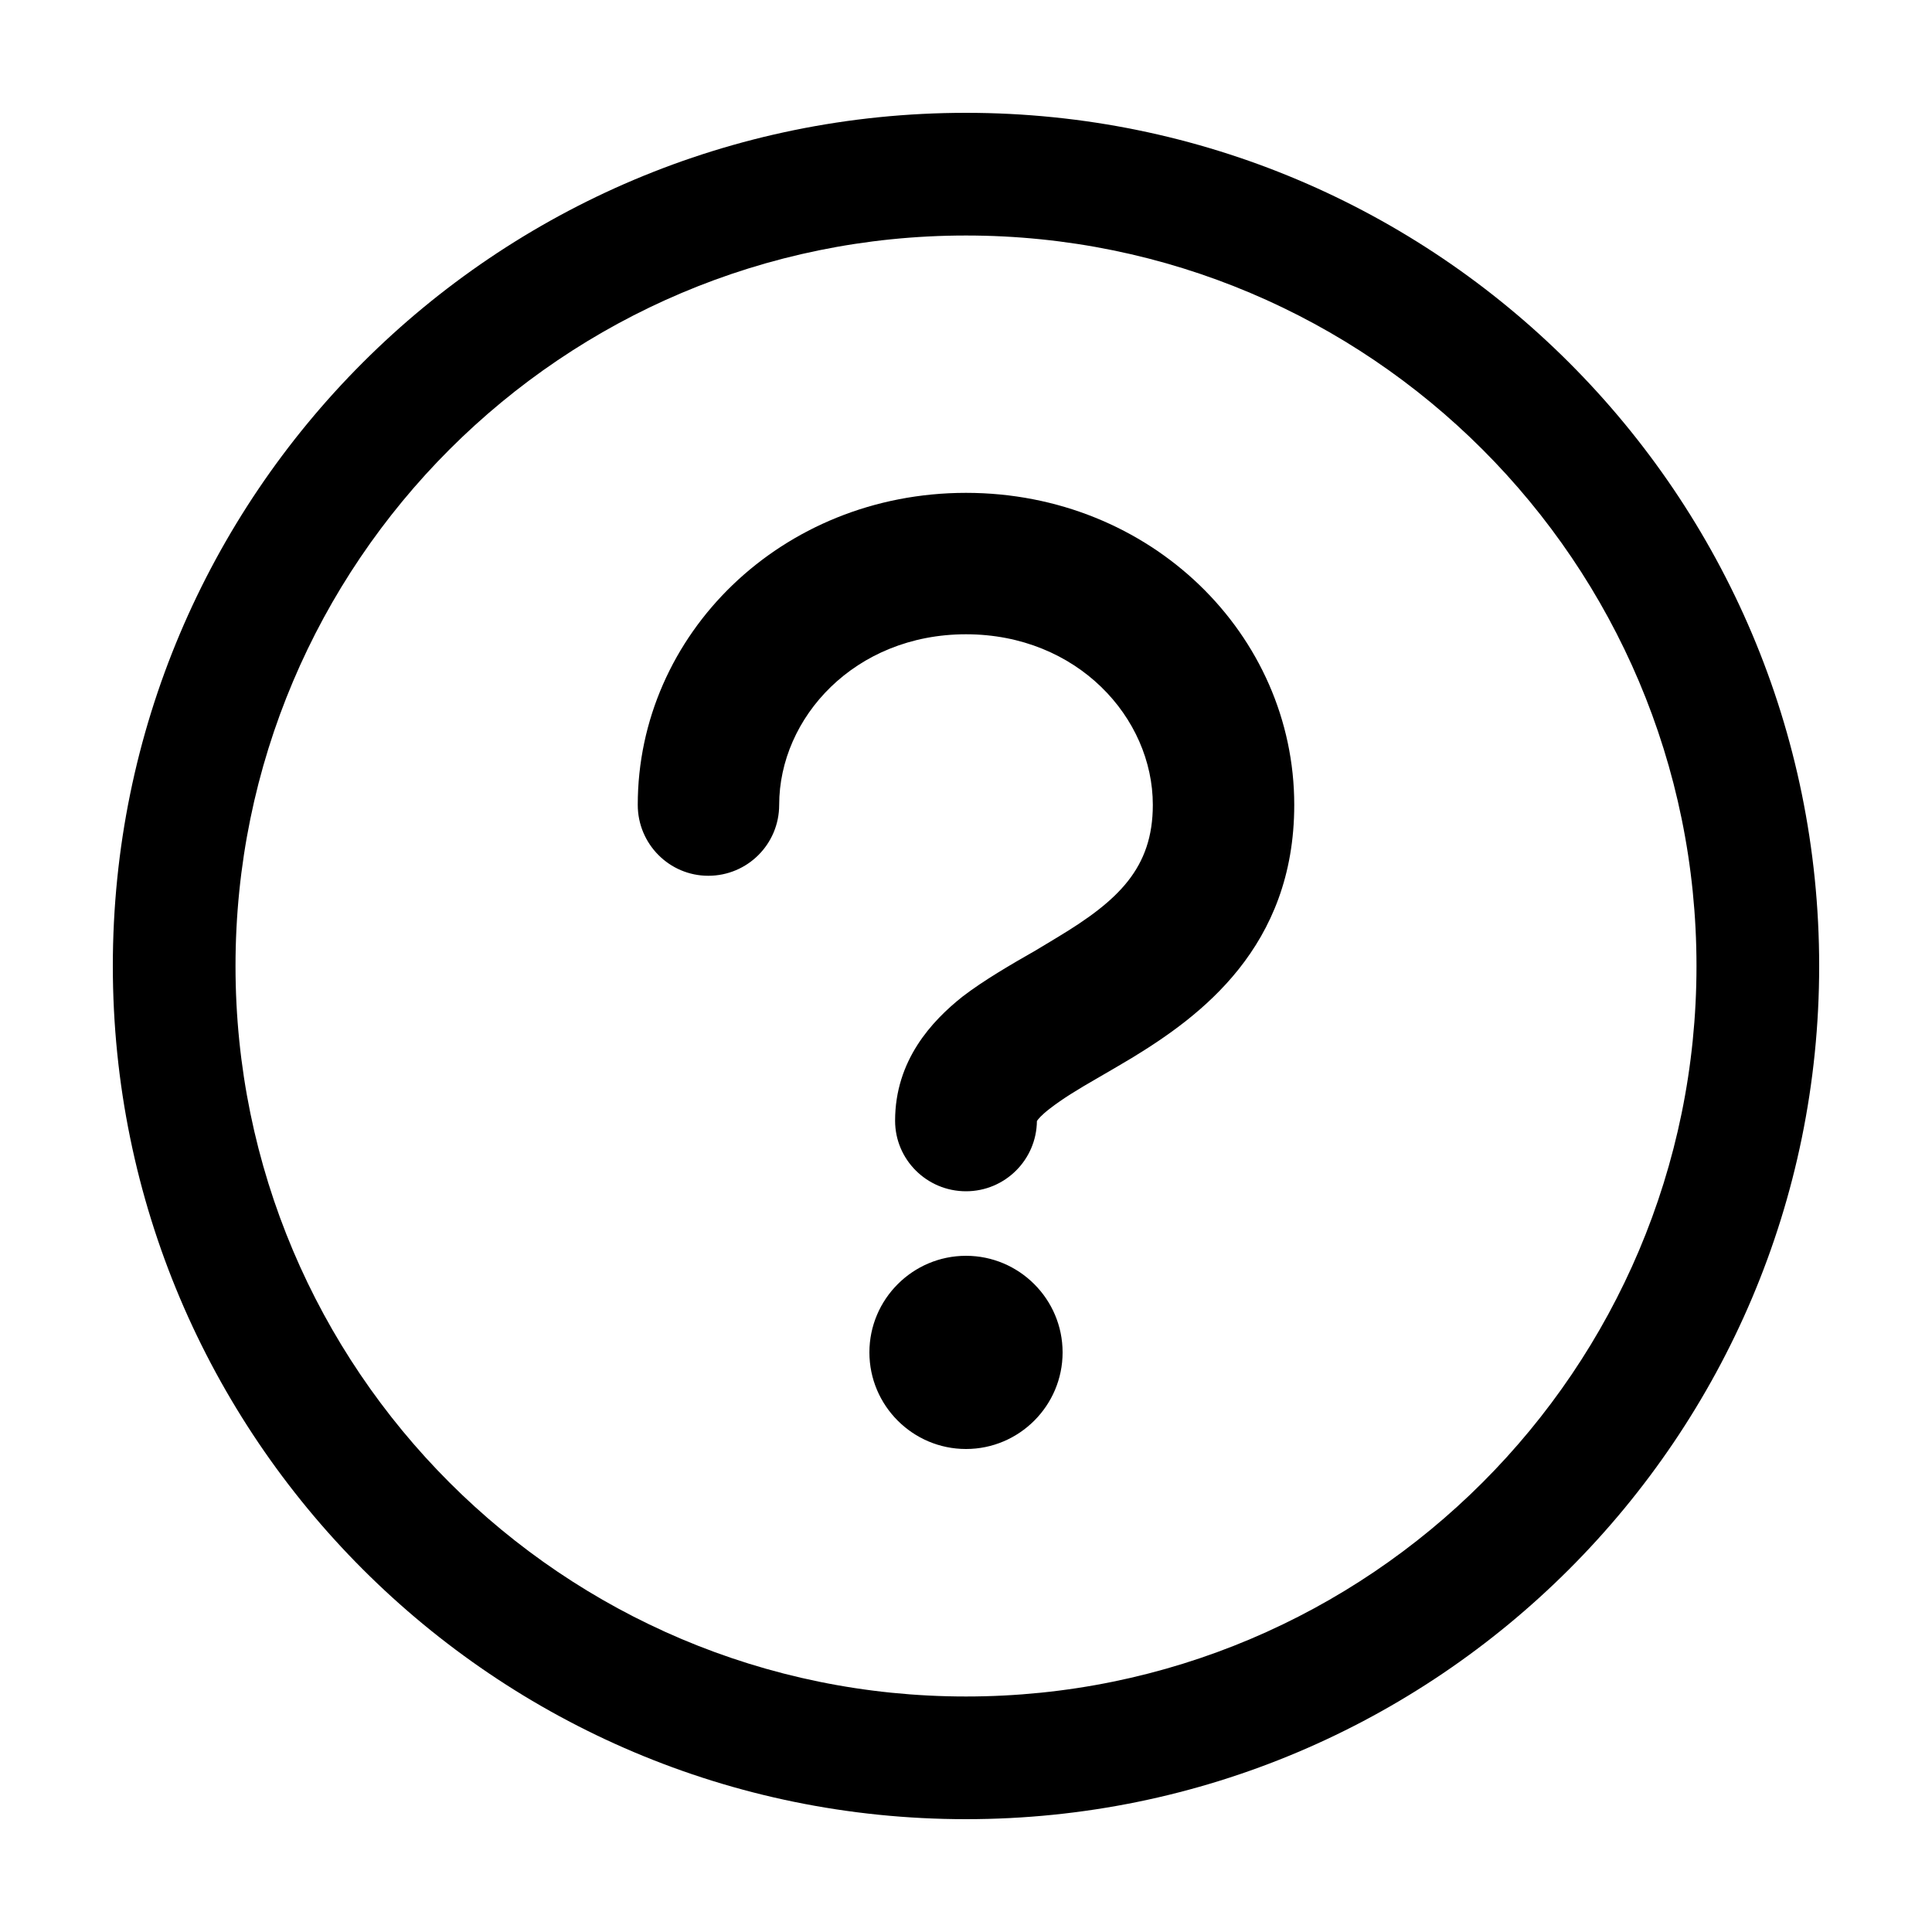
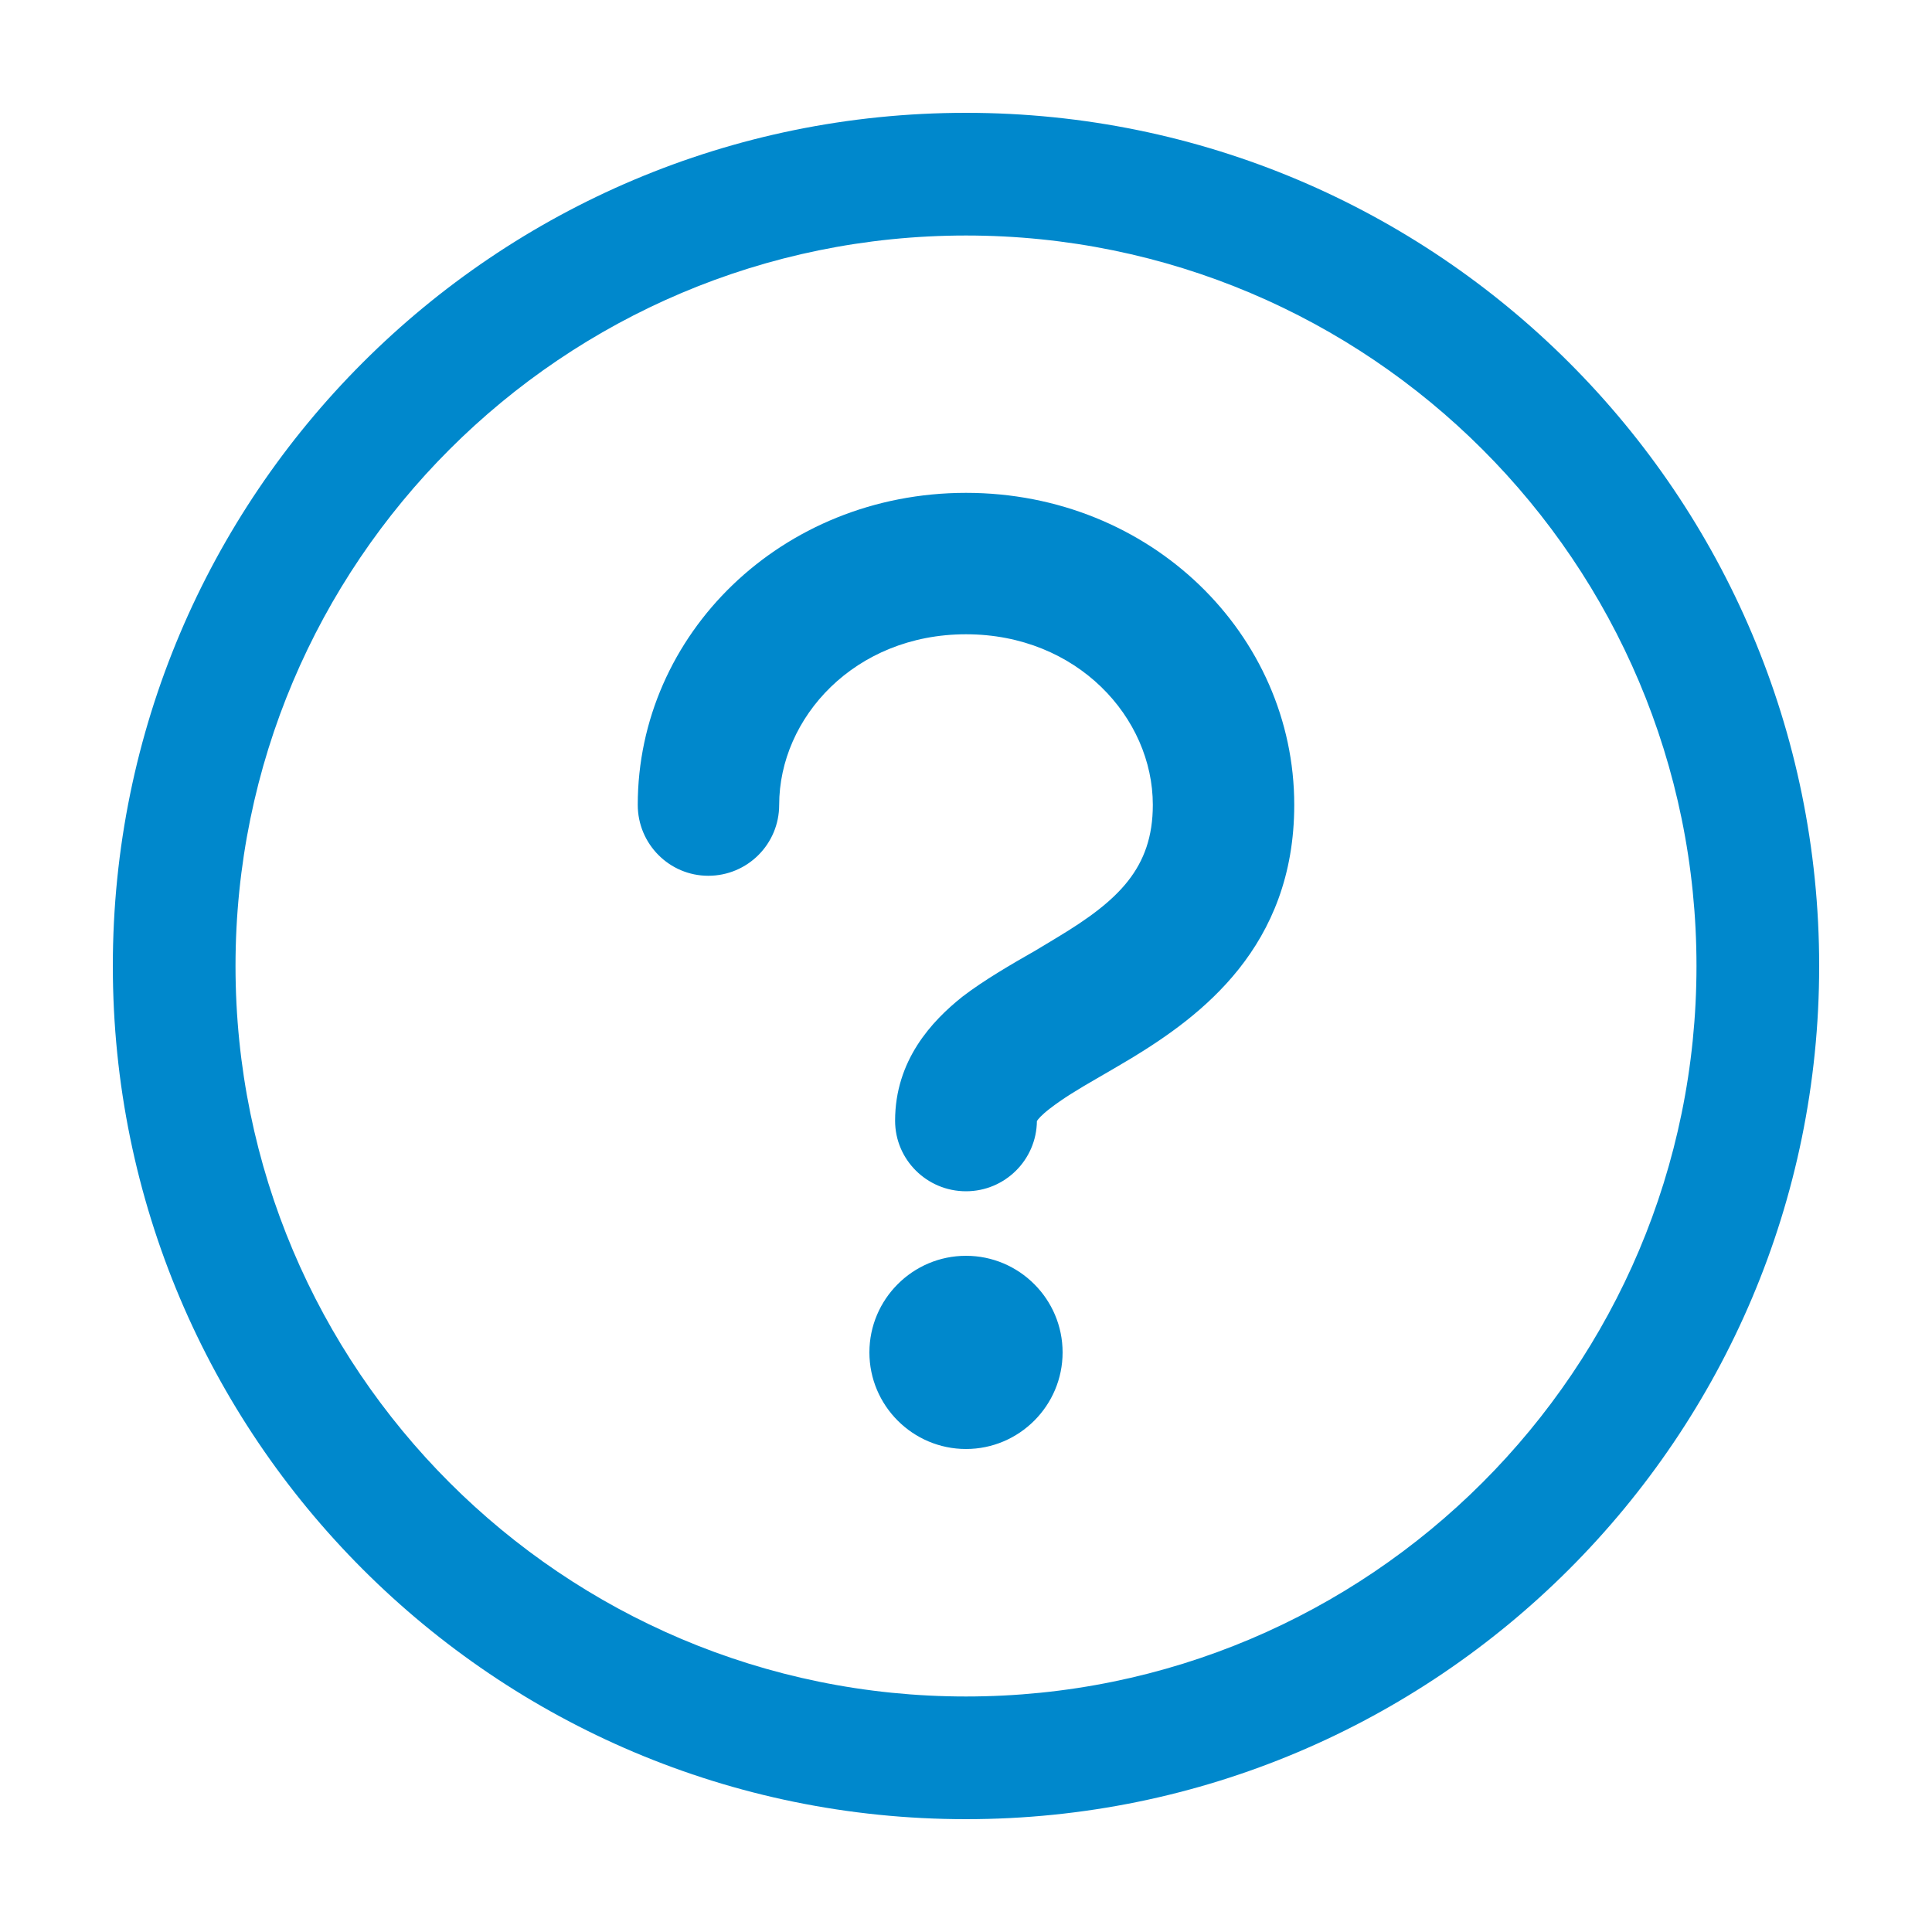
<svg xmlns="http://www.w3.org/2000/svg" width="20px" height="20px" viewBox="0 0 20 20" version="1.1">
  <g id="surface1">
-     <path style=" stroke:none;fill-rule:evenodd;fill:rgb(0%,0%,0%);fill-opacity:1;" d="M 1.168 10 C 1.168 5.121 5.121 1.168 10 1.168 C 14.875 1.168 18.832 5.121 18.832 10 C 18.832 14.875 14.875 18.832 10 18.832 C 5.121 18.832 1.168 14.875 1.168 10 Z M 10 2.438 C 5.824 2.438 2.438 5.824 2.438 10 C 2.438 14.176 5.824 17.562 10 17.562 C 14.176 17.562 17.562 14.176 17.562 10 C 17.562 5.824 14.176 2.438 10 2.438 Z M 11 14 C 11 14.551 10.551 15 10 15 C 9.449 15 9 14.551 9 14 C 9 13.449 9.449 13 10 13 C 10.551 13 11 13.449 11 14 Z M 8.066 8.332 C 8.066 7.43 8.848 6.566 10 6.566 C 11.152 6.566 11.934 7.43 11.934 8.332 C 11.934 8.988 11.574 9.324 10.953 9.699 C 10.883 9.742 10.805 9.789 10.719 9.84 C 10.473 9.98 10.184 10.148 9.965 10.316 C 9.645 10.57 9.266 10.977 9.266 11.602 C 9.266 12.004 9.594 12.332 10 12.332 C 10.402 12.332 10.73 12.008 10.734 11.605 C 10.746 11.586 10.781 11.543 10.867 11.477 C 11.004 11.371 11.152 11.281 11.355 11.164 C 11.457 11.105 11.578 11.035 11.715 10.953 C 12.426 10.52 13.398 9.805 13.398 8.332 C 13.398 6.57 11.914 5.102 10 5.102 C 8.086 5.102 6.602 6.57 6.602 8.332 C 6.602 8.738 6.93 9.066 7.332 9.066 C 7.738 9.066 8.066 8.738 8.066 8.332 Z M 8.066 8.332 " />
+     <path style=" stroke:none;fill-rule:nonzero;fill:rgb(0%,53.333%,80%);fill-opacity:1;" d="M 1.168 10 C 1.168 5.121 5.121 1.168 10 1.168 C 14.875 1.168 18.832 5.121 18.832 10 C 18.832 14.875 14.875 18.832 10 18.832 C 5.121 18.832 1.168 14.875 1.168 10 Z M 10 2.438 C 5.824 2.438 2.438 5.824 2.438 10 C 2.438 14.176 5.824 17.562 10 17.562 C 14.176 17.562 17.562 14.176 17.562 10 C 17.562 5.824 14.176 2.438 10 2.438 Z M 11 14 C 11 14.551 10.551 15 10 15 C 9.449 15 9 14.551 9 14 C 9 13.449 9.449 13 10 13 C 10.551 13 11 13.449 11 14 Z M 8.066 8.332 C 8.066 7.43 8.848 6.566 10 6.566 C 11.152 6.566 11.934 7.43 11.934 8.332 C 11.934 8.988 11.574 9.324 10.953 9.699 C 10.883 9.742 10.805 9.789 10.719 9.84 C 10.473 9.98 10.184 10.148 9.965 10.316 C 9.645 10.57 9.266 10.977 9.266 11.602 C 9.266 12.004 9.594 12.332 10 12.332 C 10.402 12.332 10.73 12.008 10.734 11.605 C 10.746 11.586 10.781 11.543 10.867 11.477 C 11.004 11.371 11.152 11.281 11.355 11.164 C 11.457 11.105 11.578 11.035 11.715 10.953 C 12.426 10.52 13.398 9.805 13.398 8.332 C 13.398 6.57 11.914 5.102 10 5.102 C 8.086 5.102 6.602 6.57 6.602 8.332 C 6.602 8.738 6.93 9.066 7.332 9.066 C 7.738 9.066 8.066 8.738 8.066 8.332 Z M 8.066 8.332 " />
  </g>
</svg>
